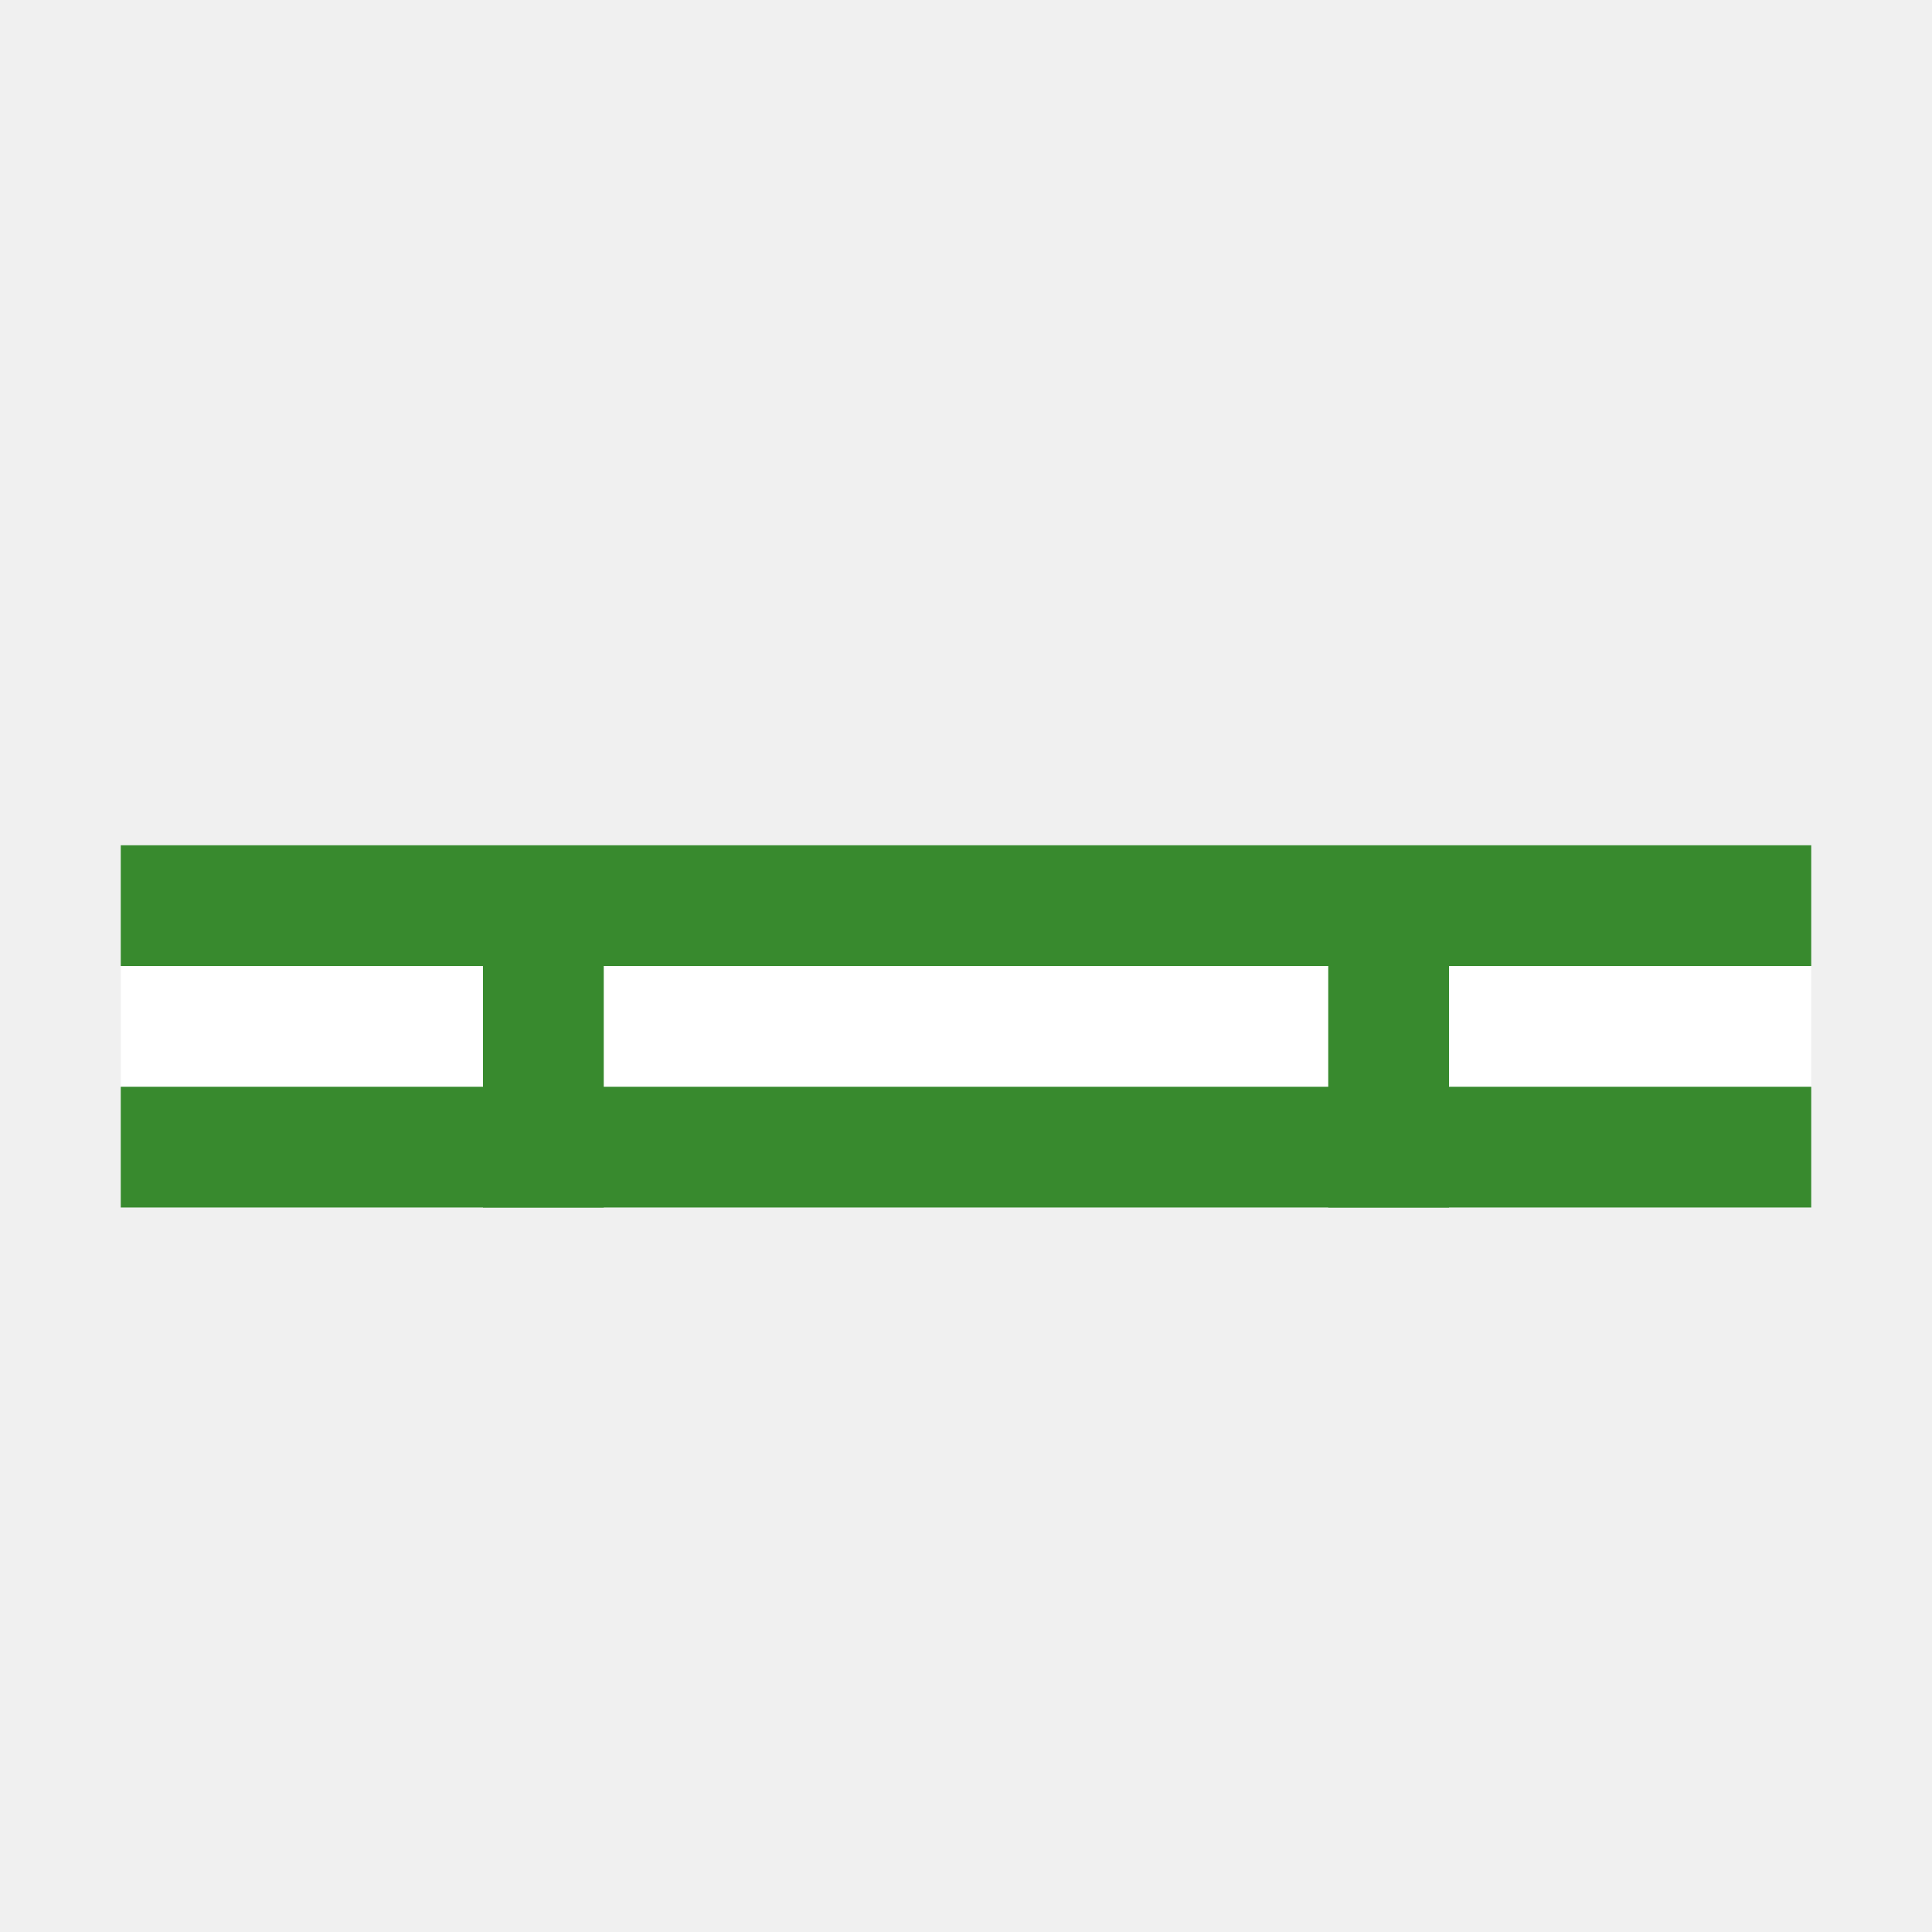
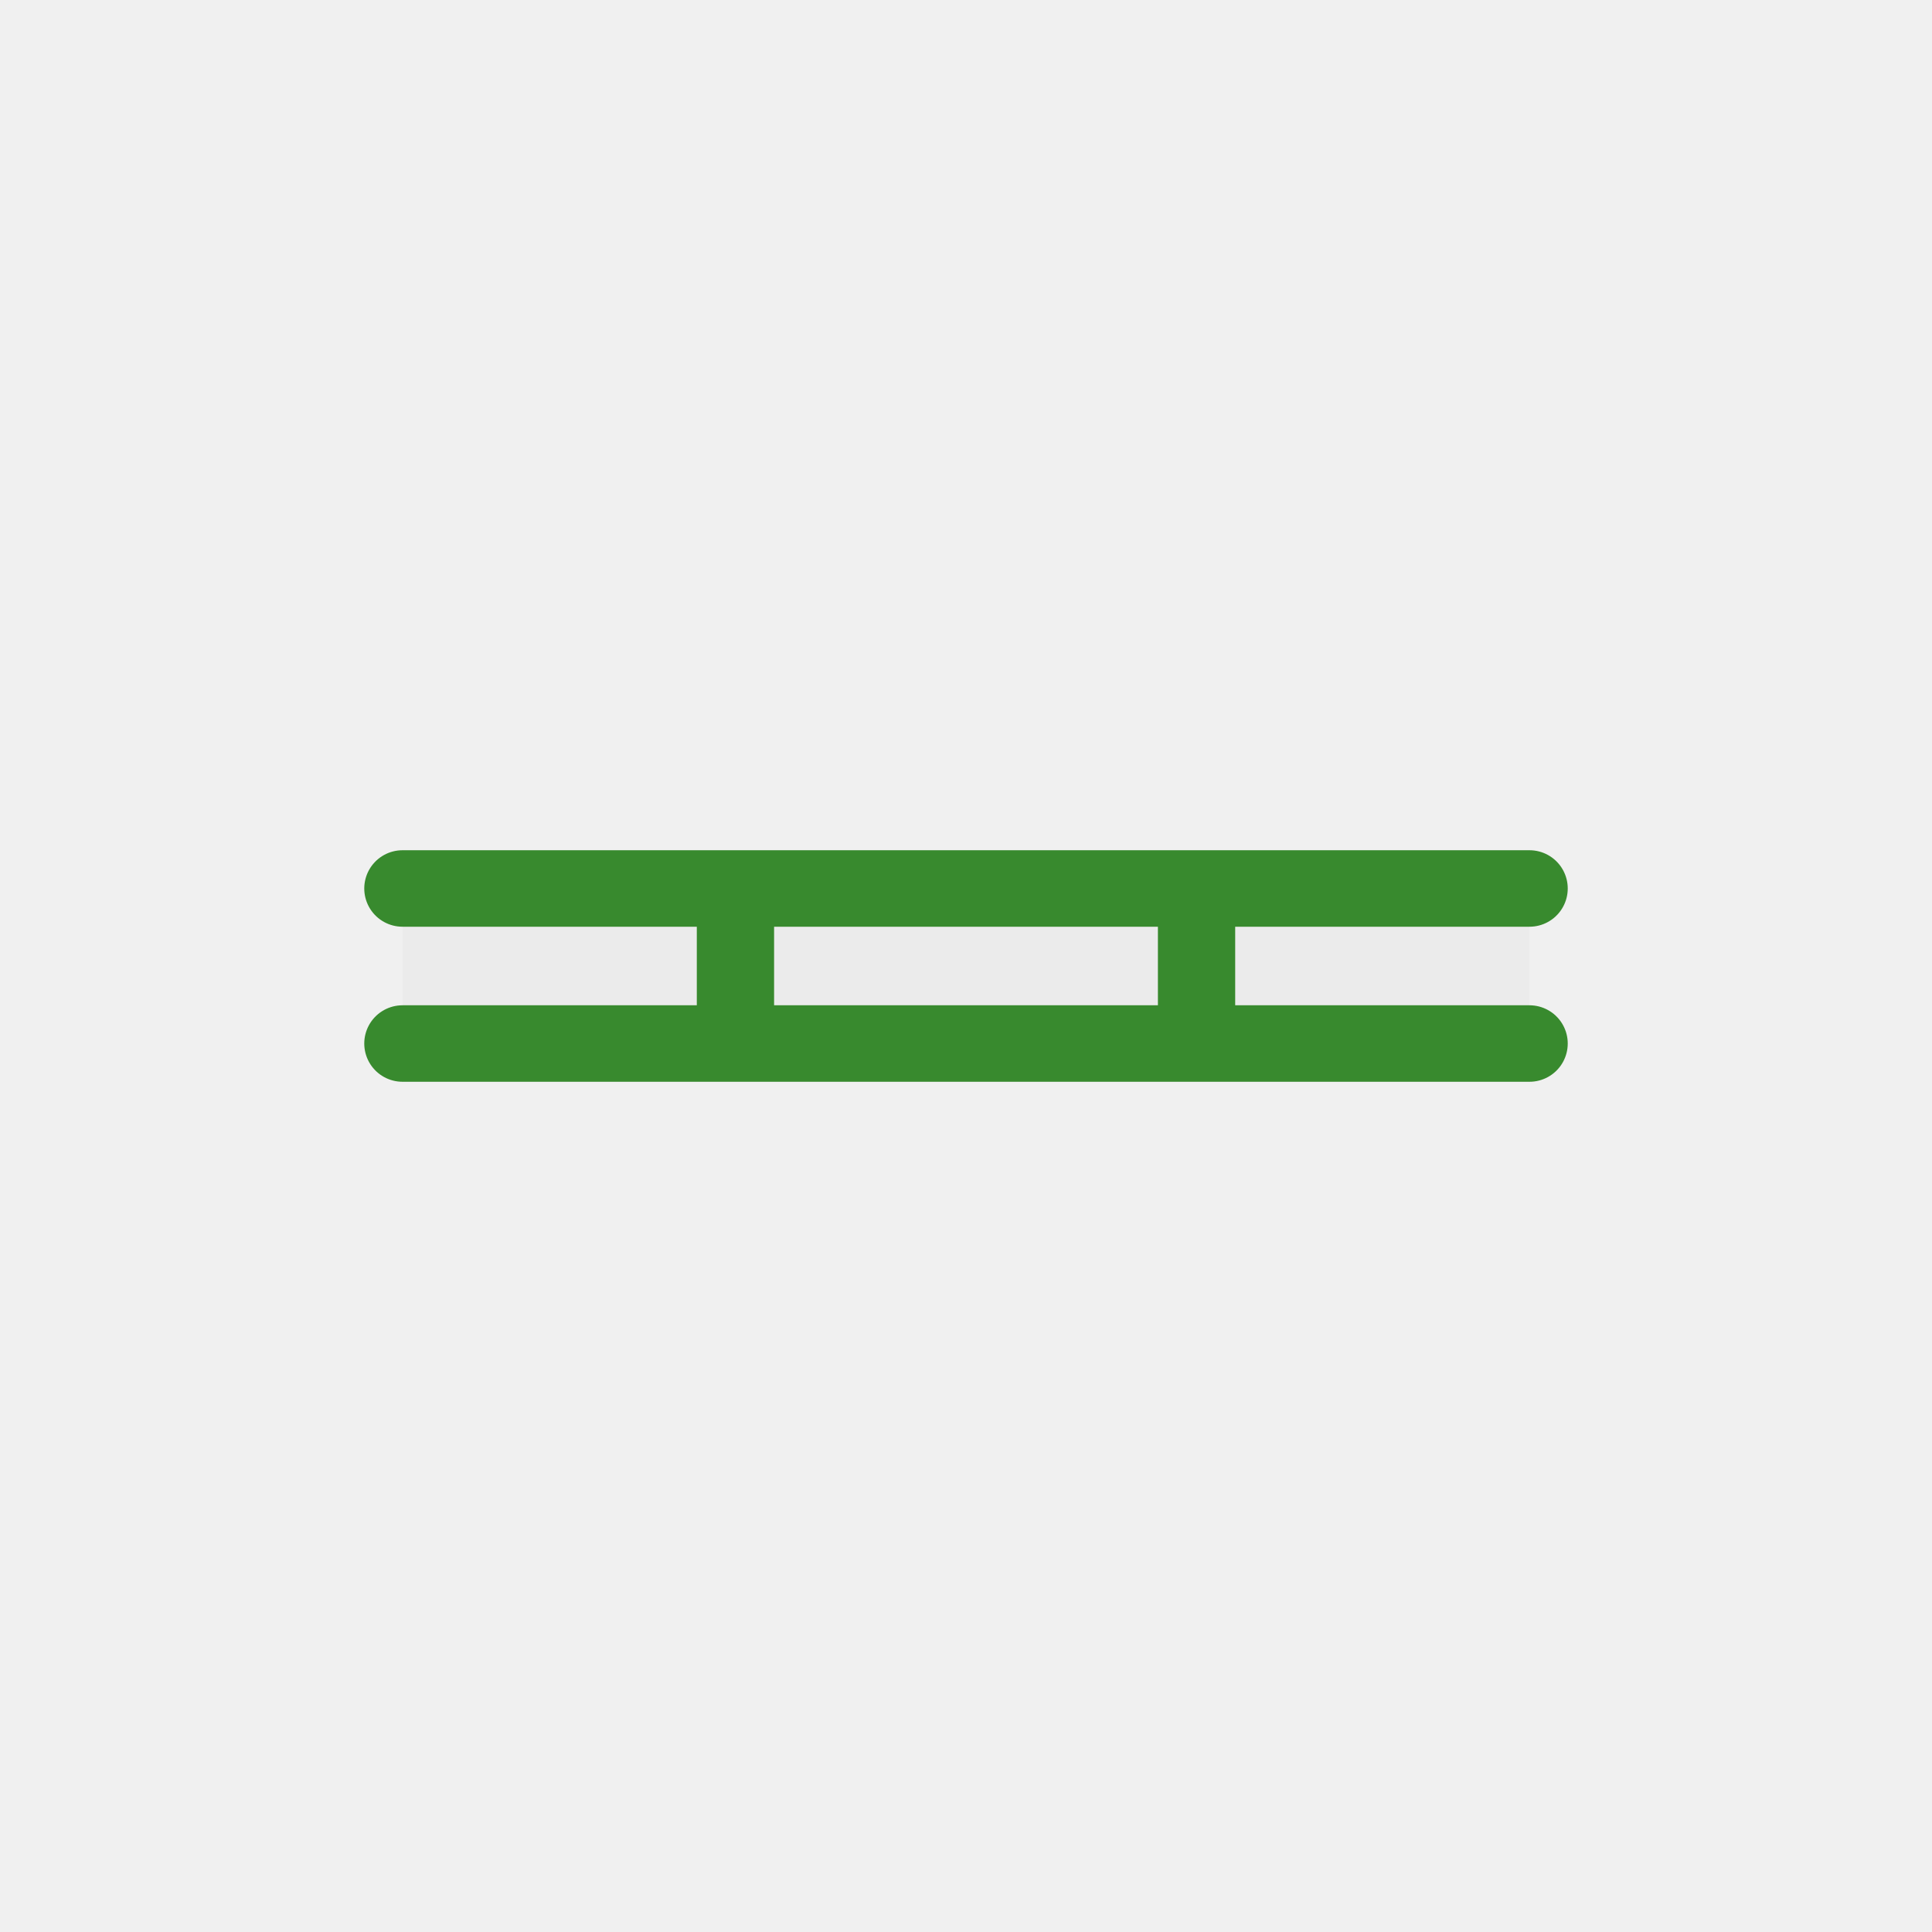
- <svg xmlns="http://www.w3.org/2000/svg" width="16px" height="16px" id="svg2985" version="1.1">
-   <defs id="defs2987" />
-   <g id="layer1">
-     <rect style="fill:#ffffff;fill-opacity:1;stroke:#388a2e;stroke-width:0;stroke-linejoin:miter;stroke-miterlimit:4;stroke-opacity:1;stroke-dasharray:none" id="rect3784" width="14" height="3" x="1" y="7" />
-     <path style="fill:#388a2e;fill-opacity:1;stroke:#388a2e;stroke-width:1px;stroke-linecap:butt;stroke-linejoin:miter;stroke-opacity:1" d="m 1,7.5 14,0" id="path2994" />
-     <path style="fill:#388a2e;fill-opacity:1;stroke:#388a2e;stroke-width:1px;stroke-linecap:butt;stroke-linejoin:miter;stroke-opacity:1" d="m 1,9.5 14,0" id="path2994-1" />
-     <path style="fill:#388a2e;fill-opacity:1;stroke:#388a2e;stroke-width:1px;stroke-linecap:butt;stroke-linejoin:miter;stroke-opacity:1" d="m 4.5,7.2 0,2.8" id="path2994-1-7" />
-     <path style="fill:#388a2e;fill-opacity:1;stroke:#388a2e;stroke-width:1px;stroke-linecap:butt;stroke-linejoin:miter;stroke-opacity:1" d="m 11.5,7.2 0,2.8" id="path2994-1-7-8" />
-   </g>
-   <g id="layer8" style="display:none">
-     <rect style="fill:#ffffff;fill-opacity:0.251;stroke:none;display:inline" id="rect3787-3" width="14" height="3" x="1" y="7" />
-   </g>
-   <g id="layer9" style="display:none">
-     <path style="fill:#000000;fill-opacity:1;stroke:#ffffff;stroke-width:1px;stroke-linecap:butt;stroke-linejoin:miter;stroke-opacity:1;display:inline" d="m 6.5,9.5 3,0 0,-3 3,0 0,3 3,0 0,3 -3,0 0,3 -3,0 0,-3 -3,0 z" id="path3762" />
-   </g>
-   <g id="layer10" style="display:none">
-     <rect style="fill:#000000;fill-opacity:1;stroke:#ffffff;stroke-width:1;stroke-linejoin:miter;stroke-miterlimit:4;stroke-opacity:1;stroke-dasharray:none;display:inline" id="rect3784-5" width="9" height="3" x="6.5" y="9.5" />
-   </g>
+ <svg xmlns="http://www.w3.org/2000/svg" width="100%" height="100%" viewBox="0 0 24 24" version="1.1" xml:space="preserve" style="fill-rule:evenodd;clip-rule:evenodd;stroke-linecap:round;">
+   <rect id="SelectLoop_16" x="0" y="0" width="24" height="24" style="fill:none;" />
+   <rect id="rect3784" x="5" y="11.037" width="14" height="1.927" style="fill:#ebebeb;" />
+   <path id="path2994" d="M5,11.037l14,-0" style="fill:none;fill-rule:nonzero;stroke:#388a2e;stroke-width:0.95px;" />
+   <path id="path2994-1" d="M5,12.963l14,0" style="fill:none;fill-rule:nonzero;stroke:#388a2e;stroke-width:0.95px;" />
+   <path id="path2994-1-7" d="M9.136,11.037l0,1.926" style="fill:none;fill-rule:nonzero;stroke:#388a2e;stroke-width:0.96px;stroke-linecap:butt;" />
+   <path id="path2994-1-7-8" d="M14.864,11.037l-0,1.926" style="fill:none;fill-rule:nonzero;stroke:#388a2e;stroke-width:0.96px;stroke-linecap:butt;" />
</svg>
